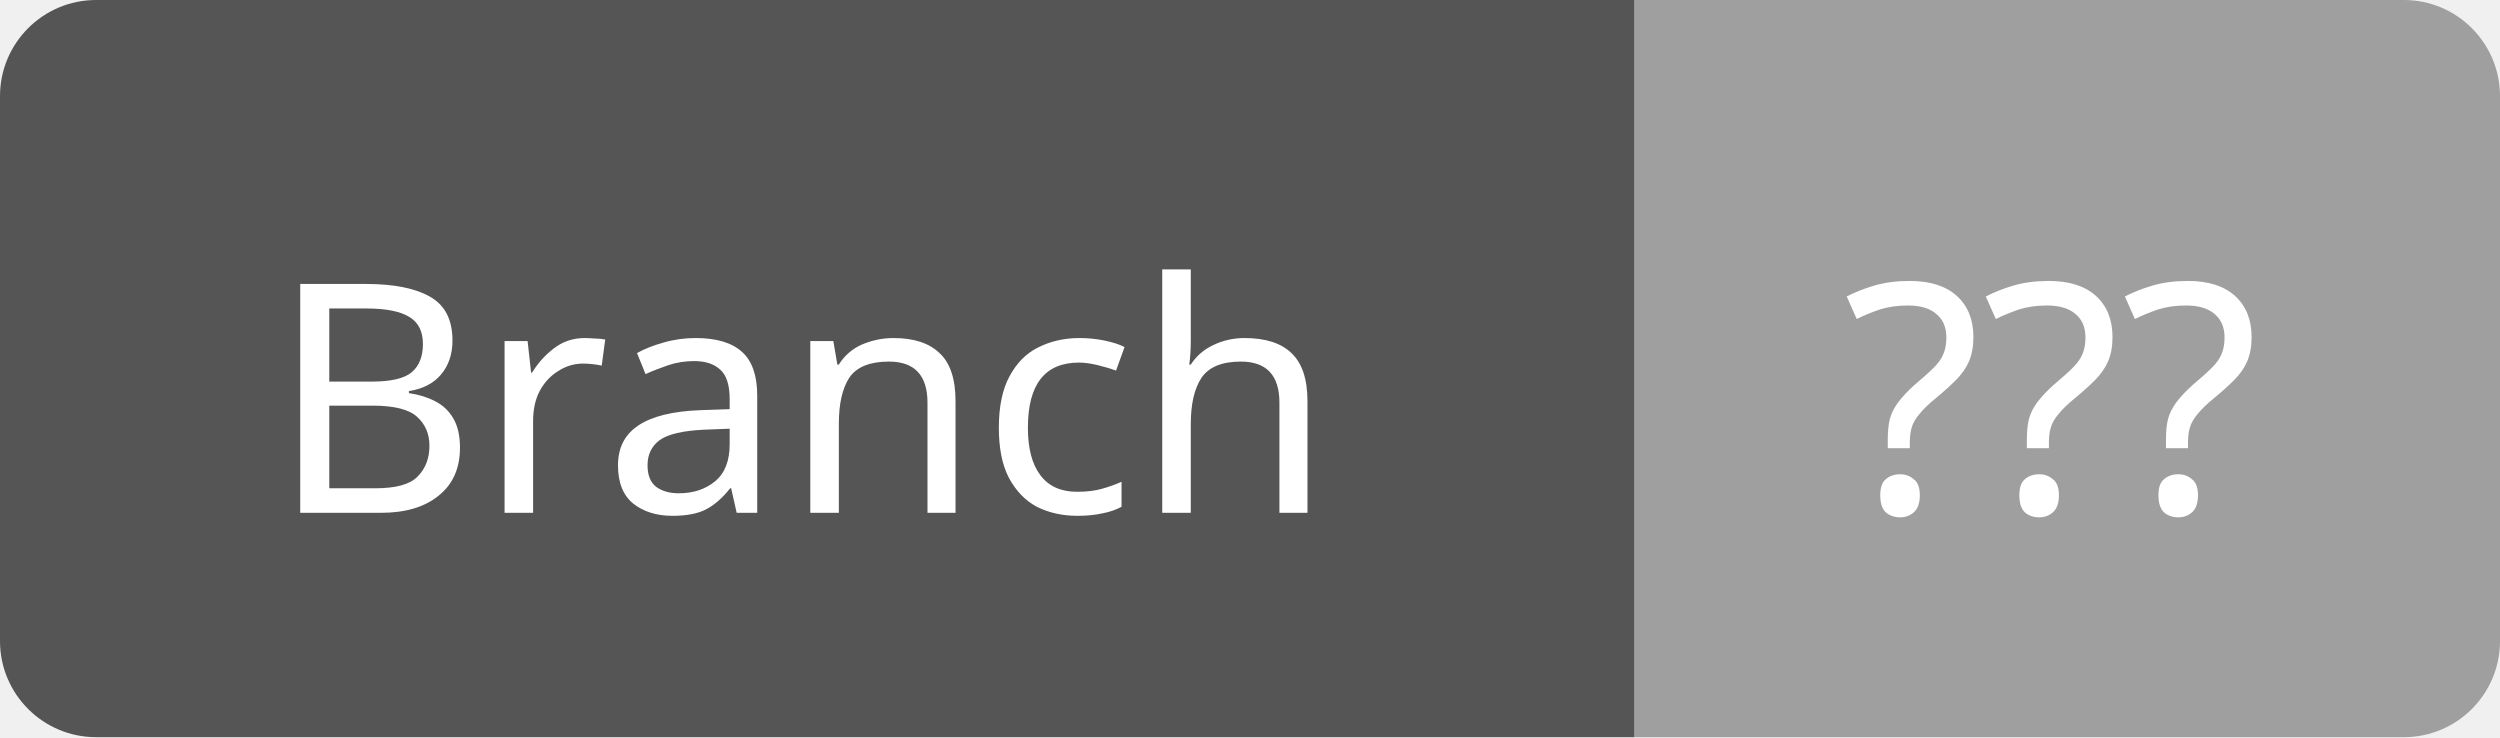
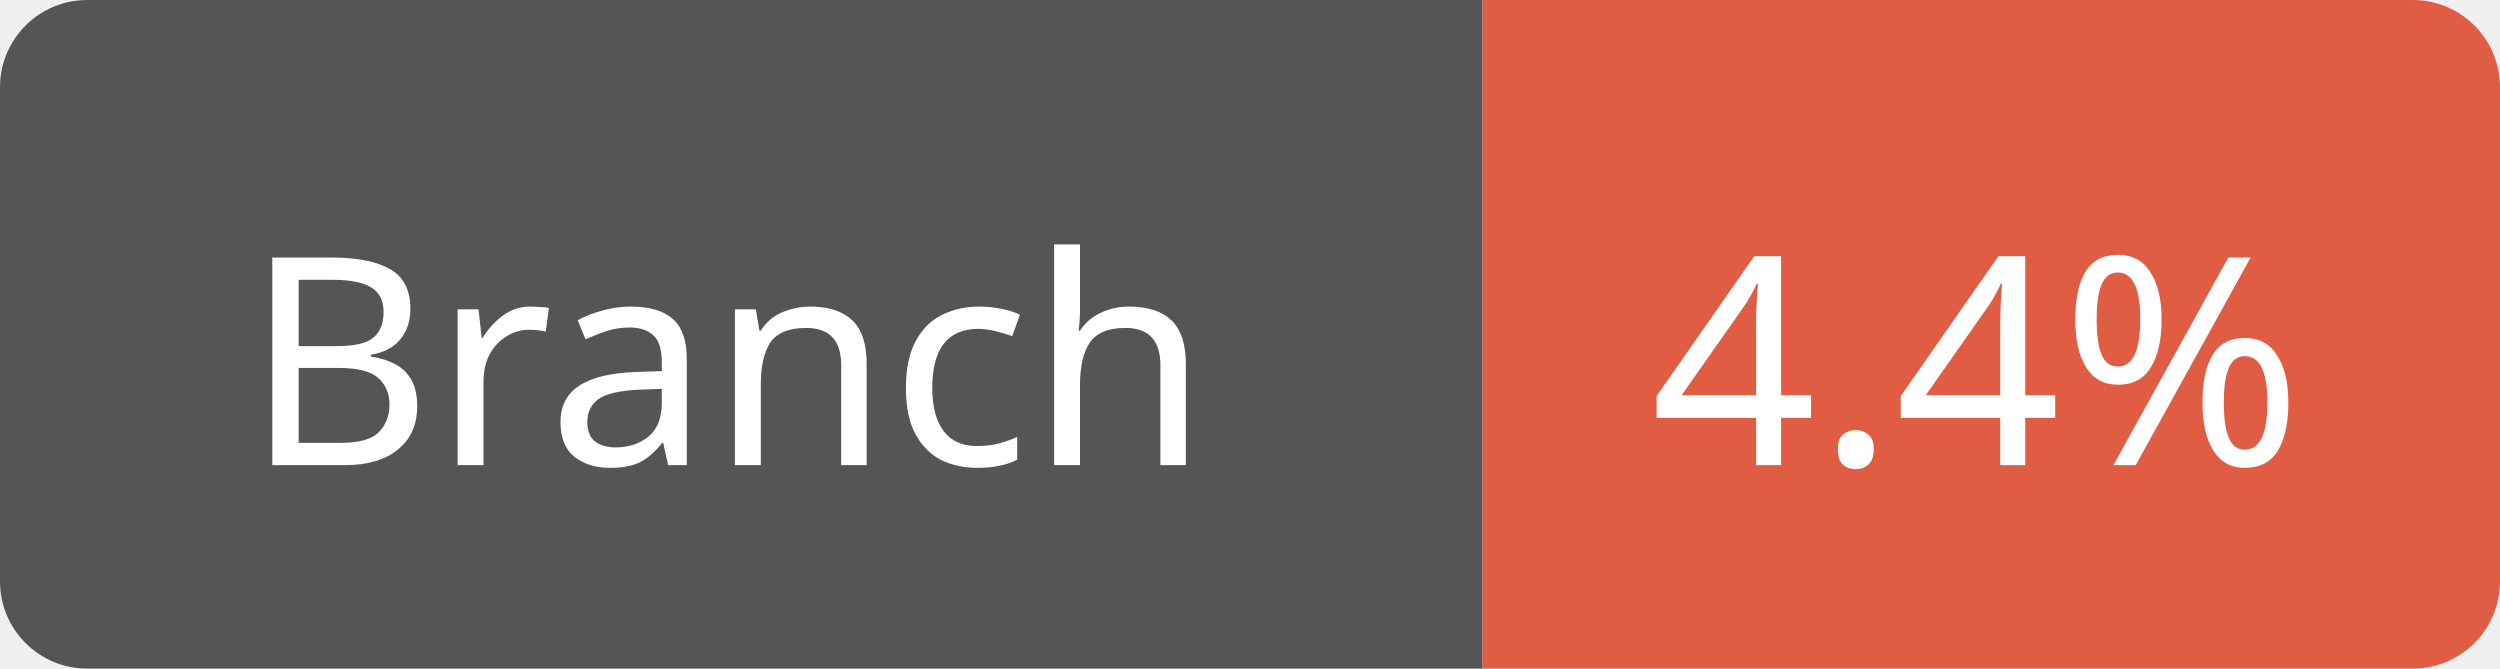
- <svg xmlns="http://www.w3.org/2000/svg" width="78" height="23">
+ <svg xmlns="http://www.w3.org/2000/svg" width="86" height="23">
  <path d="M3,0 h45 h3 v23 h-3 h-45 a3,3 0 0 1 -3,-3 v-17 a3,3 0 0 1 3,-3 z" fill="#555" />
-   <path d="M54,0 h21 a3,3 0 0 1 3,3 v17 a3,3 0 0 1 -3,3 h-21 h-3 v-23 h3 z" fill="#9f9f9f" />
+   <path d="M54,0 h29 a3,3 0 0 1 3,3 v17 a3,3 0 0 1 -3,3 h-29 h-3 v-23 h3 z" fill="#e05d44" />
  <text x="25" y="16" fill="#fff" font-family="Verdana" font-size="10" text-anchor="middle">Branch</text>
-   <text x="64" y="16" fill="#fff" font-family="Verdana" font-size="10" text-anchor="middle">???</text>
+   <text x="68" y="16" fill="#fff" font-family="Verdana" font-size="10" text-anchor="middle">4.4%</text>
</svg>
